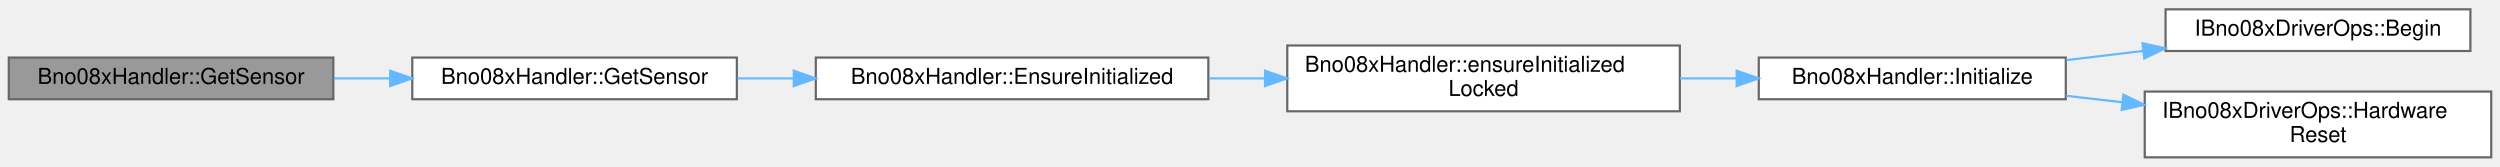
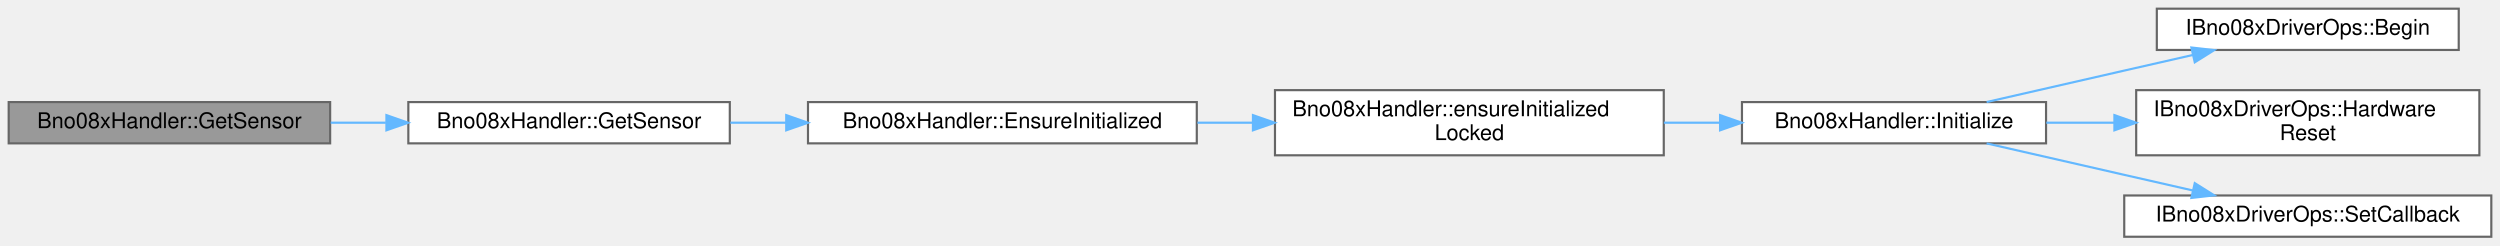
- <svg xmlns="http://www.w3.org/2000/svg" xmlns:xlink="http://www.w3.org/1999/xlink" width="1140pt" height="76pt" viewBox="0.00 0.00 1140.00 75.50">
-   <g id="graph0" class="graph" transform="scale(1 1) rotate(0) translate(4 71.5)">
+ <svg xmlns="http://www.w3.org/2000/svg" xmlns:xlink="http://www.w3.org/1999/xlink" width="1151pt" height="113pt" viewBox="0.00 0.00 1151.00 113.00">
+   <g id="graph0" class="graph" transform="scale(1 1) rotate(0) translate(4 109)">
    <g id="Node000001" class="node">
      <g id="a_Node000001">
        <a xlink:title="Const overload of GetSensor().">
-           <polygon fill="#999999" stroke="#666666" points="148,-45.5 0,-45.5 0,-26.5 148,-26.5 148,-45.5" />
-           <text text-anchor="middle" x="74" y="-33.5" font-family="Helvetica,sans-Serif" font-size="10.00">Bno08xHandler::GetSensor</text>
+           <polygon fill="#999999" stroke="#666666" points="148,-62 0,-62 0,-43 148,-43 148,-62" />
+           <text text-anchor="middle" x="74" y="-50" font-family="Helvetica,sans-Serif" font-size="10.00">Bno08xHandler::GetSensor</text>
        </a>
      </g>
    </g>
    <g id="Node000002" class="node">
      <g id="a_Node000002">
        <a xlink:href="classBno08xHandler.html#a57e2952c0438e800c091cd0e3ebcdaf5" target="_top" xlink:title="Get direct access to the underlying sensor driver (type-erased).">
-           <polygon fill="white" stroke="#666666" points="332,-45.5 184,-45.5 184,-26.5 332,-26.5 332,-45.5" />
-           <text text-anchor="middle" x="258" y="-33.5" font-family="Helvetica,sans-Serif" font-size="10.00">Bno08xHandler::GetSensor</text>
+           <polygon fill="white" stroke="#666666" points="332,-62 184,-62 184,-43 332,-43 332,-62" />
+           <text text-anchor="middle" x="258" y="-50" font-family="Helvetica,sans-Serif" font-size="10.00">Bno08xHandler::GetSensor</text>
        </a>
      </g>
    </g>
    <g id="edge1_Node000001_Node000002" class="edge">
      <g id="a_edge1_Node000001_Node000002">
        <a xlink:title=" ">
-           <path fill="none" stroke="#63b8ff" d="M148.24,-36C156.6,-36 165.16,-36 173.64,-36" />
-           <polygon fill="#63b8ff" stroke="#63b8ff" points="173.91,-39.5 183.91,-36 173.91,-32.5 173.91,-39.5" />
+           <path fill="none" stroke="#63b8ff" d="M148.24,-52.5C156.6,-52.5 165.16,-52.5 173.64,-52.5" />
+           <polygon fill="#63b8ff" stroke="#63b8ff" points="173.91,-56 183.91,-52.5 173.91,-49 173.91,-56" />
        </a>
      </g>
    </g>
    <g id="Node000003" class="node">
      <g id="a_Node000003">
        <a xlink:href="classBno08xHandler.html#afab341345c8ed8fed1a218e0df18c4aa" target="_top" xlink:title="Ensure the BNO08x is initialized (lazy init entrypoint).">
-           <polygon fill="white" stroke="#666666" points="547,-45.5 368,-45.5 368,-26.5 547,-26.5 547,-45.5" />
-           <text text-anchor="middle" x="457.5" y="-33.5" font-family="Helvetica,sans-Serif" font-size="10.00">Bno08xHandler::EnsureInitialized</text>
+           <polygon fill="white" stroke="#666666" points="547,-62 368,-62 368,-43 547,-43 547,-62" />
+           <text text-anchor="middle" x="457.5" y="-50" font-family="Helvetica,sans-Serif" font-size="10.00">Bno08xHandler::EnsureInitialized</text>
        </a>
      </g>
    </g>
    <g id="edge2_Node000002_Node000003" class="edge">
      <g id="a_edge2_Node000002_Node000003">
        <a xlink:title=" ">
-           <path fill="none" stroke="#63b8ff" d="M332.26,-36C340.62,-36 349.25,-36 357.87,-36" />
-           <polygon fill="#63b8ff" stroke="#63b8ff" points="357.98,-39.5 367.98,-36 357.98,-32.5 357.98,-39.5" />
+           <path fill="none" stroke="#63b8ff" d="M332.26,-52.5C340.62,-52.5 349.25,-52.5 357.87,-52.5" />
+           <polygon fill="#63b8ff" stroke="#63b8ff" points="357.98,-56 367.98,-52.5 357.98,-49 357.98,-56" />
        </a>
      </g>
    </g>
    <g id="Node000004" class="node">
      <g id="a_Node000004">
        <a xlink:href="classBno08xHandler.html#a0479abc034d5417ba7dc524468a5ce82" target="_top" xlink:title="Internal: ensure initialized (assumes mutex is held).">
-           <polygon fill="white" stroke="#666666" points="762,-51 583,-51 583,-21 762,-21 762,-51" />
-           <text text-anchor="start" x="591" y="-39" font-family="Helvetica,sans-Serif" font-size="10.00">Bno08xHandler::ensureInitialized</text>
-           <text text-anchor="middle" x="672.5" y="-28" font-family="Helvetica,sans-Serif" font-size="10.00">Locked</text>
+           <polygon fill="white" stroke="#666666" points="762,-67.5 583,-67.5 583,-37.5 762,-37.5 762,-67.5" />
+           <text text-anchor="start" x="591" y="-55.5" font-family="Helvetica,sans-Serif" font-size="10.00">Bno08xHandler::ensureInitialized</text>
+           <text text-anchor="middle" x="672.5" y="-44.5" font-family="Helvetica,sans-Serif" font-size="10.00">Locked</text>
        </a>
      </g>
    </g>
    <g id="edge3_Node000003_Node000004" class="edge">
      <g id="a_edge3_Node000003_Node000004">
        <a xlink:title=" ">
-           <path fill="none" stroke="#63b8ff" d="M547.29,-36C555.65,-36 564.16,-36 572.6,-36" />
-           <polygon fill="#63b8ff" stroke="#63b8ff" points="572.86,-39.5 582.86,-36 572.85,-32.5 572.86,-39.5" />
+           <path fill="none" stroke="#63b8ff" d="M547.29,-52.5C555.65,-52.5 564.16,-52.5 572.6,-52.5" />
+           <polygon fill="#63b8ff" stroke="#63b8ff" points="572.86,-56 582.86,-52.5 572.85,-49 572.86,-56" />
        </a>
      </g>
    </g>
    <g id="Node000005" class="node">
      <g id="a_Node000005">
        <a xlink:href="classBno08xHandler.html#ac1a1ff0d56324dcc09d9b48ca2e132e6" target="_top" xlink:title="Initialize the BNO08x sensor.">
-           <polygon fill="white" stroke="#666666" points="938,-45.5 798,-45.5 798,-26.5 938,-26.5 938,-45.5" />
-           <text text-anchor="middle" x="868" y="-33.5" font-family="Helvetica,sans-Serif" font-size="10.00">Bno08xHandler::Initialize</text>
+           <polygon fill="white" stroke="#666666" points="938,-62 798,-62 798,-43 938,-43 938,-62" />
+           <text text-anchor="middle" x="868" y="-50" font-family="Helvetica,sans-Serif" font-size="10.00">Bno08xHandler::Initialize</text>
        </a>
      </g>
    </g>
    <g id="edge4_Node000004_Node000005" class="edge">
      <g id="a_edge4_Node000004_Node000005">
        <a xlink:title=" ">
-           <path fill="none" stroke="#63b8ff" d="M762.04,-36C770.6,-36 779.25,-36 787.71,-36" />
-           <polygon fill="#63b8ff" stroke="#63b8ff" points="787.92,-39.5 797.92,-36 787.92,-32.5 787.92,-39.5" />
+           <path fill="none" stroke="#63b8ff" d="M762.04,-52.5C770.6,-52.5 779.25,-52.5 787.71,-52.5" />
+           <polygon fill="#63b8ff" stroke="#63b8ff" points="787.92,-56 797.92,-52.5 787.92,-49 787.92,-56" />
        </a>
      </g>
    </g>
    <g id="Node000006" class="node">
      <g id="a_Node000006">
        <a xlink:href="classIBno08xDriverOps.html#a0ca90c1a5664ab3eb83f691aff34faa0" target="_top" xlink:title=" ">
-           <polygon fill="white" stroke="#666666" points="1122.5,-67.5 983.5,-67.5 983.5,-48.5 1122.5,-48.5 1122.5,-67.5" />
-           <text text-anchor="middle" x="1053" y="-55.5" font-family="Helvetica,sans-Serif" font-size="10.00">IBno08xDriverOps::Begin</text>
+           <polygon fill="white" stroke="#666666" points="1128,-105 989,-105 989,-86 1128,-86 1128,-105" />
+           <text text-anchor="middle" x="1058.5" y="-93" font-family="Helvetica,sans-Serif" font-size="10.00">IBno08xDriverOps::Begin</text>
        </a>
      </g>
    </g>
    <g id="edge5_Node000005_Node000006" class="edge">
      <g id="a_edge5_Node000005_Node000006">
        <a xlink:title=" ">
-           <path fill="none" stroke="#63b8ff" d="M938.18,-44.32C949.61,-45.69 961.54,-47.12 973.18,-48.52" />
-           <polygon fill="#63b8ff" stroke="#63b8ff" points="972.98,-52.03 983.32,-49.74 973.81,-45.08 972.98,-52.03" />
+           <path fill="none" stroke="#63b8ff" d="M910.64,-62.03C929.92,-66.44 953.13,-71.74 974,-76.5 984.22,-78.83 995.13,-81.32 1005.6,-83.7" />
+           <polygon fill="#63b8ff" stroke="#63b8ff" points="1004.92,-87.13 1015.45,-85.94 1006.47,-80.31 1004.92,-87.13" />
        </a>
      </g>
    </g>
    <g id="Node000007" class="node">
      <g id="a_Node000007">
        <a xlink:href="classIBno08xDriverOps.html#a66418ccb85cd8eb8eea327fa979a2b6a" target="_top" xlink:title=" ">
-           <polygon fill="white" stroke="#666666" points="1132,-30 974,-30 974,0 1132,0 1132,-30" />
-           <text text-anchor="start" x="982" y="-18" font-family="Helvetica,sans-Serif" font-size="10.00">IBno08xDriverOps::Hardware</text>
-           <text text-anchor="middle" x="1053" y="-7" font-family="Helvetica,sans-Serif" font-size="10.00">Reset</text>
+           <polygon fill="white" stroke="#666666" points="1137.5,-67.5 979.5,-67.5 979.5,-37.5 1137.5,-37.5 1137.5,-67.5" />
+           <text text-anchor="start" x="987.5" y="-55.5" font-family="Helvetica,sans-Serif" font-size="10.00">IBno08xDriverOps::Hardware</text>
+           <text text-anchor="middle" x="1058.5" y="-44.5" font-family="Helvetica,sans-Serif" font-size="10.00">Reset</text>
        </a>
      </g>
    </g>
    <g id="edge6_Node000005_Node000007" class="edge">
      <g id="a_edge6_Node000005_Node000007">
        <a xlink:title=" ">
-           <path fill="none" stroke="#63b8ff" d="M938.18,-28.06C946.55,-27.1 955.18,-26.11 963.77,-25.12" />
-           <polygon fill="#63b8ff" stroke="#63b8ff" points="964.29,-28.59 973.83,-23.97 963.49,-21.63 964.29,-28.59" />
+           <path fill="none" stroke="#63b8ff" d="M938.12,-52.5C948.31,-52.5 958.93,-52.5 969.44,-52.5" />
+           <polygon fill="#63b8ff" stroke="#63b8ff" points="969.47,-56 979.47,-52.5 969.47,-49 969.47,-56" />
+         </a>
+       </g>
+     </g>
+     <g id="Node000008" class="node">
+       <g id="a_Node000008">
+         <a xlink:href="classIBno08xDriverOps.html#a04816a487d80027e6d6fe435f651b265" target="_top" xlink:title=" ">
+           <polygon fill="white" stroke="#666666" points="1143,-19 974,-19 974,0 1143,0 1143,-19" />
+           <text text-anchor="middle" x="1058.5" y="-7" font-family="Helvetica,sans-Serif" font-size="10.00">IBno08xDriverOps::SetCallback</text>
+         </a>
+       </g>
+     </g>
+     <g id="edge7_Node000005_Node000008" class="edge">
+       <g id="a_edge7_Node000005_Node000008">
+         <a xlink:title=" ">
+           <path fill="none" stroke="#63b8ff" d="M910.64,-42.97C929.92,-38.56 953.13,-33.26 974,-28.5 984.22,-26.17 995.13,-23.68 1005.6,-21.3" />
+           <polygon fill="#63b8ff" stroke="#63b8ff" points="1006.47,-24.69 1015.45,-19.06 1004.92,-17.87 1006.47,-24.69" />
        </a>
      </g>
    </g>
  </g>
</svg>
